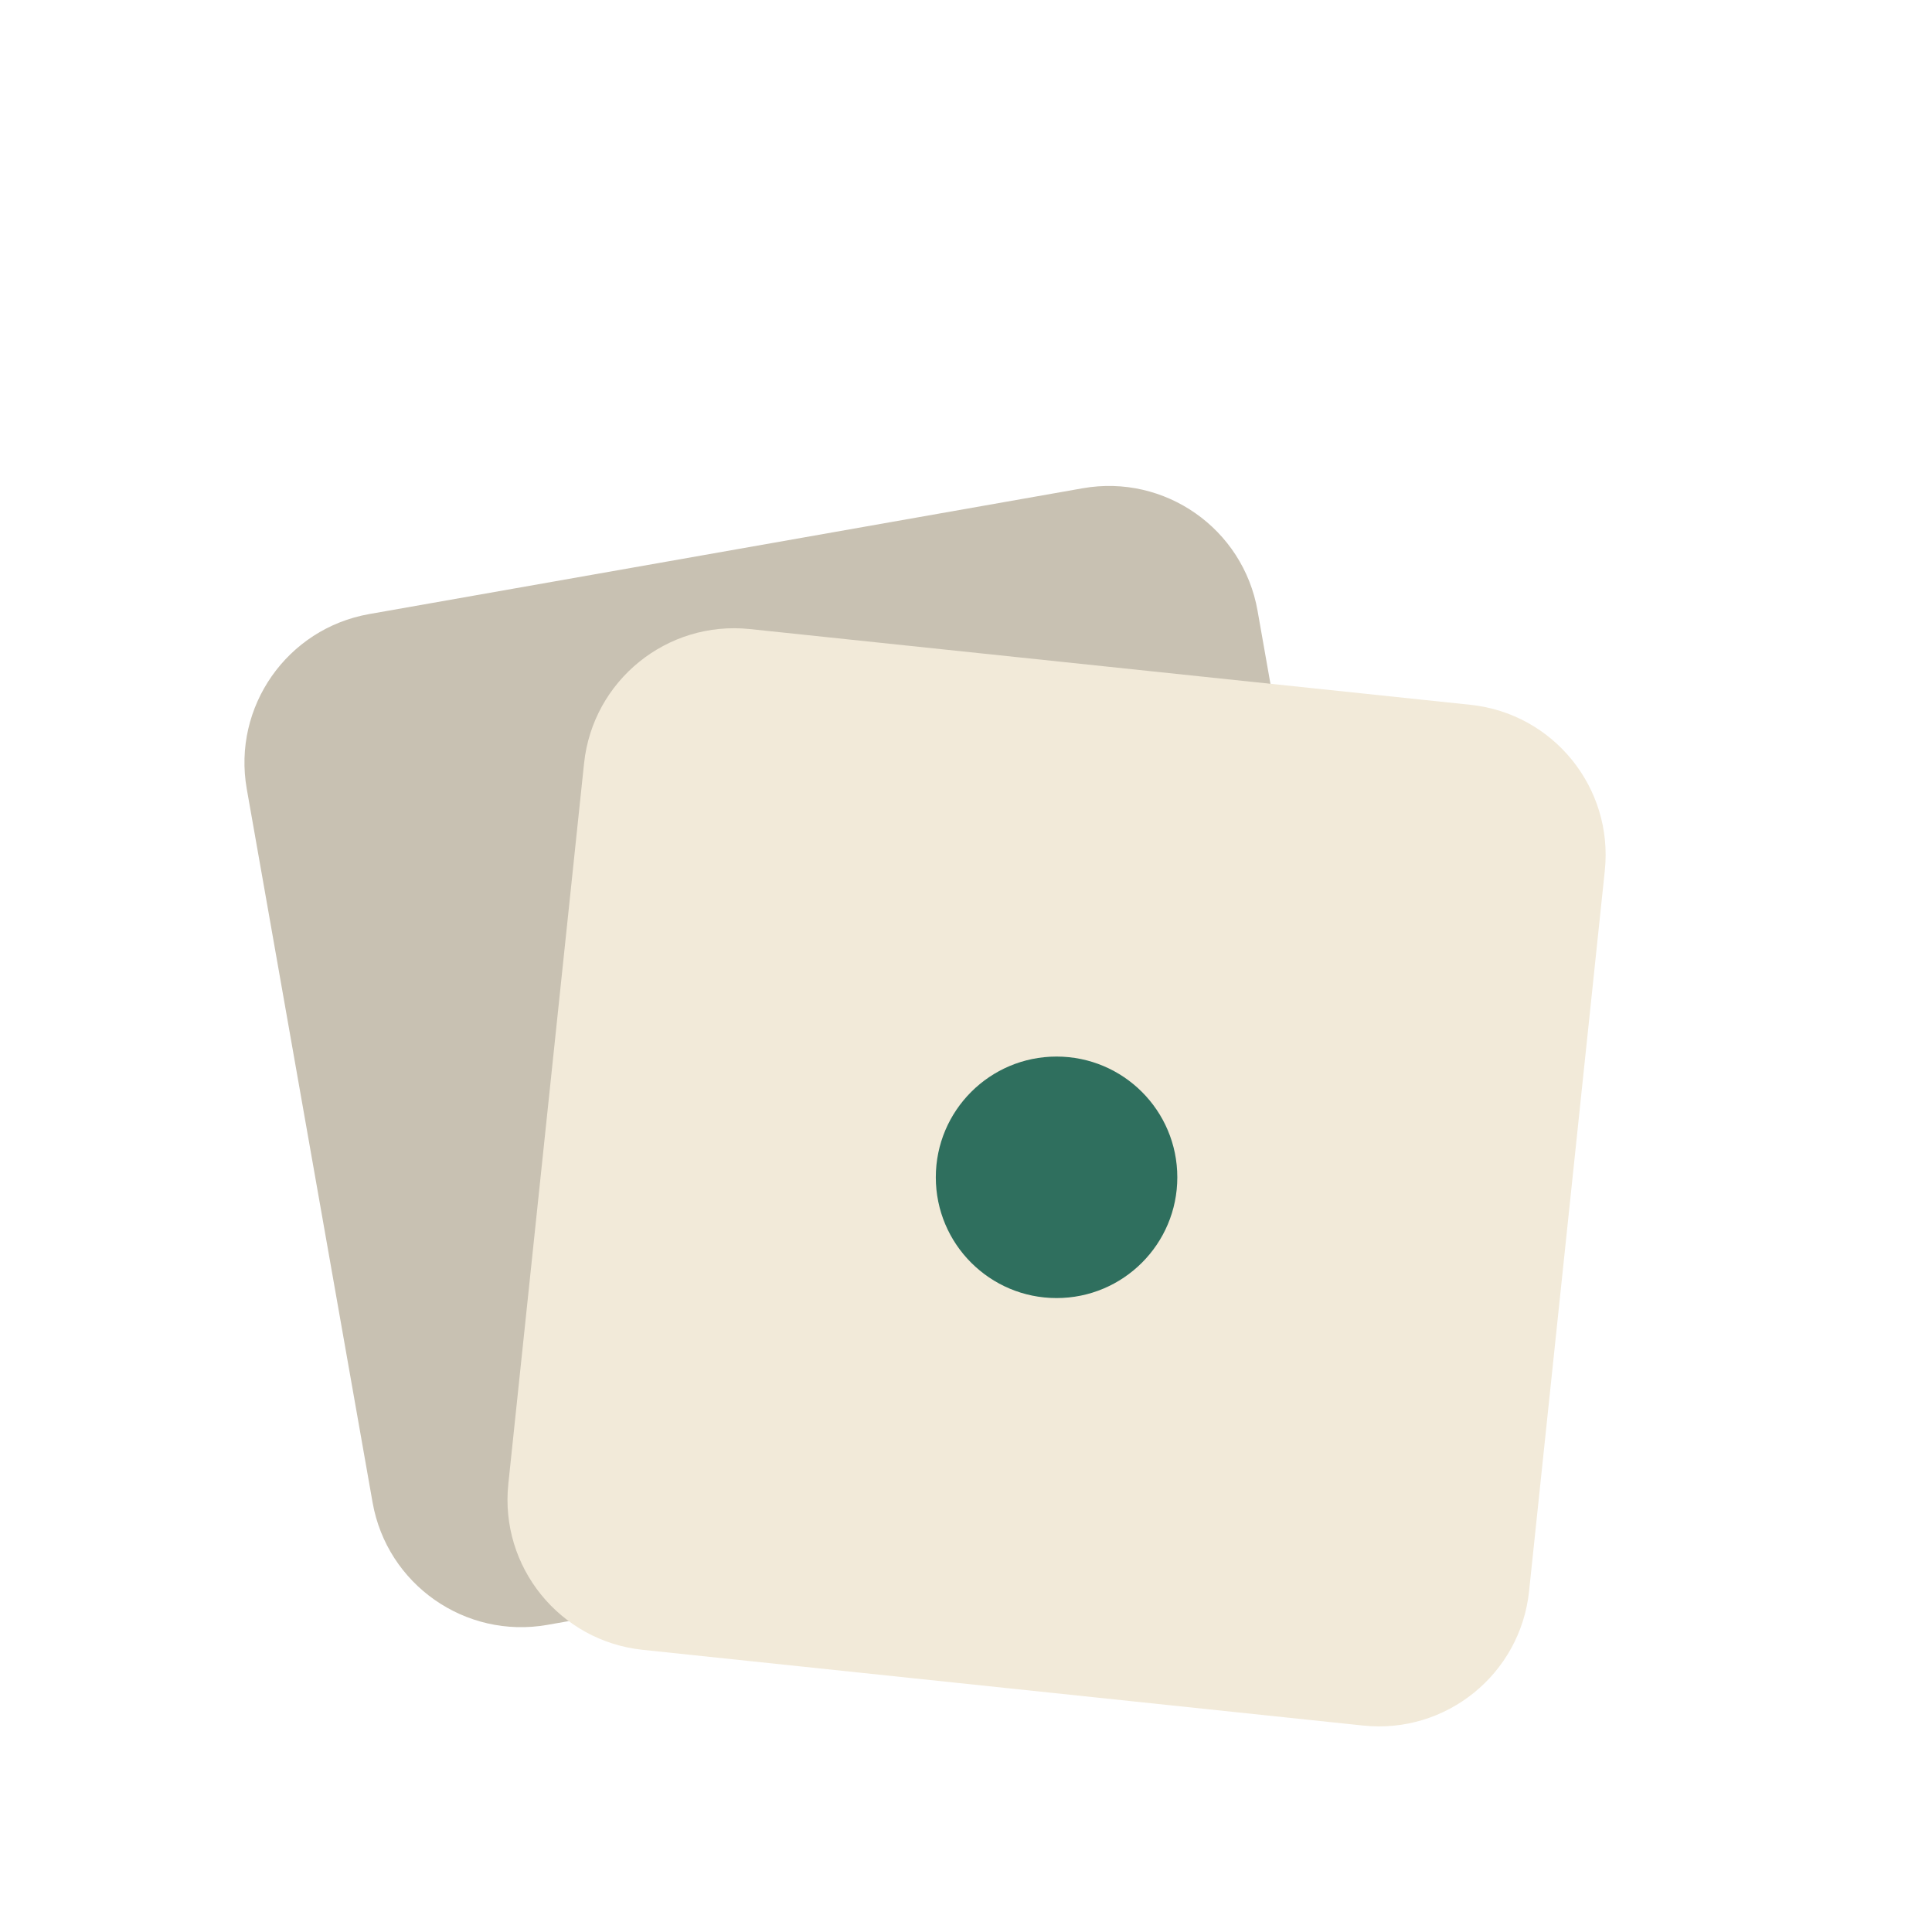
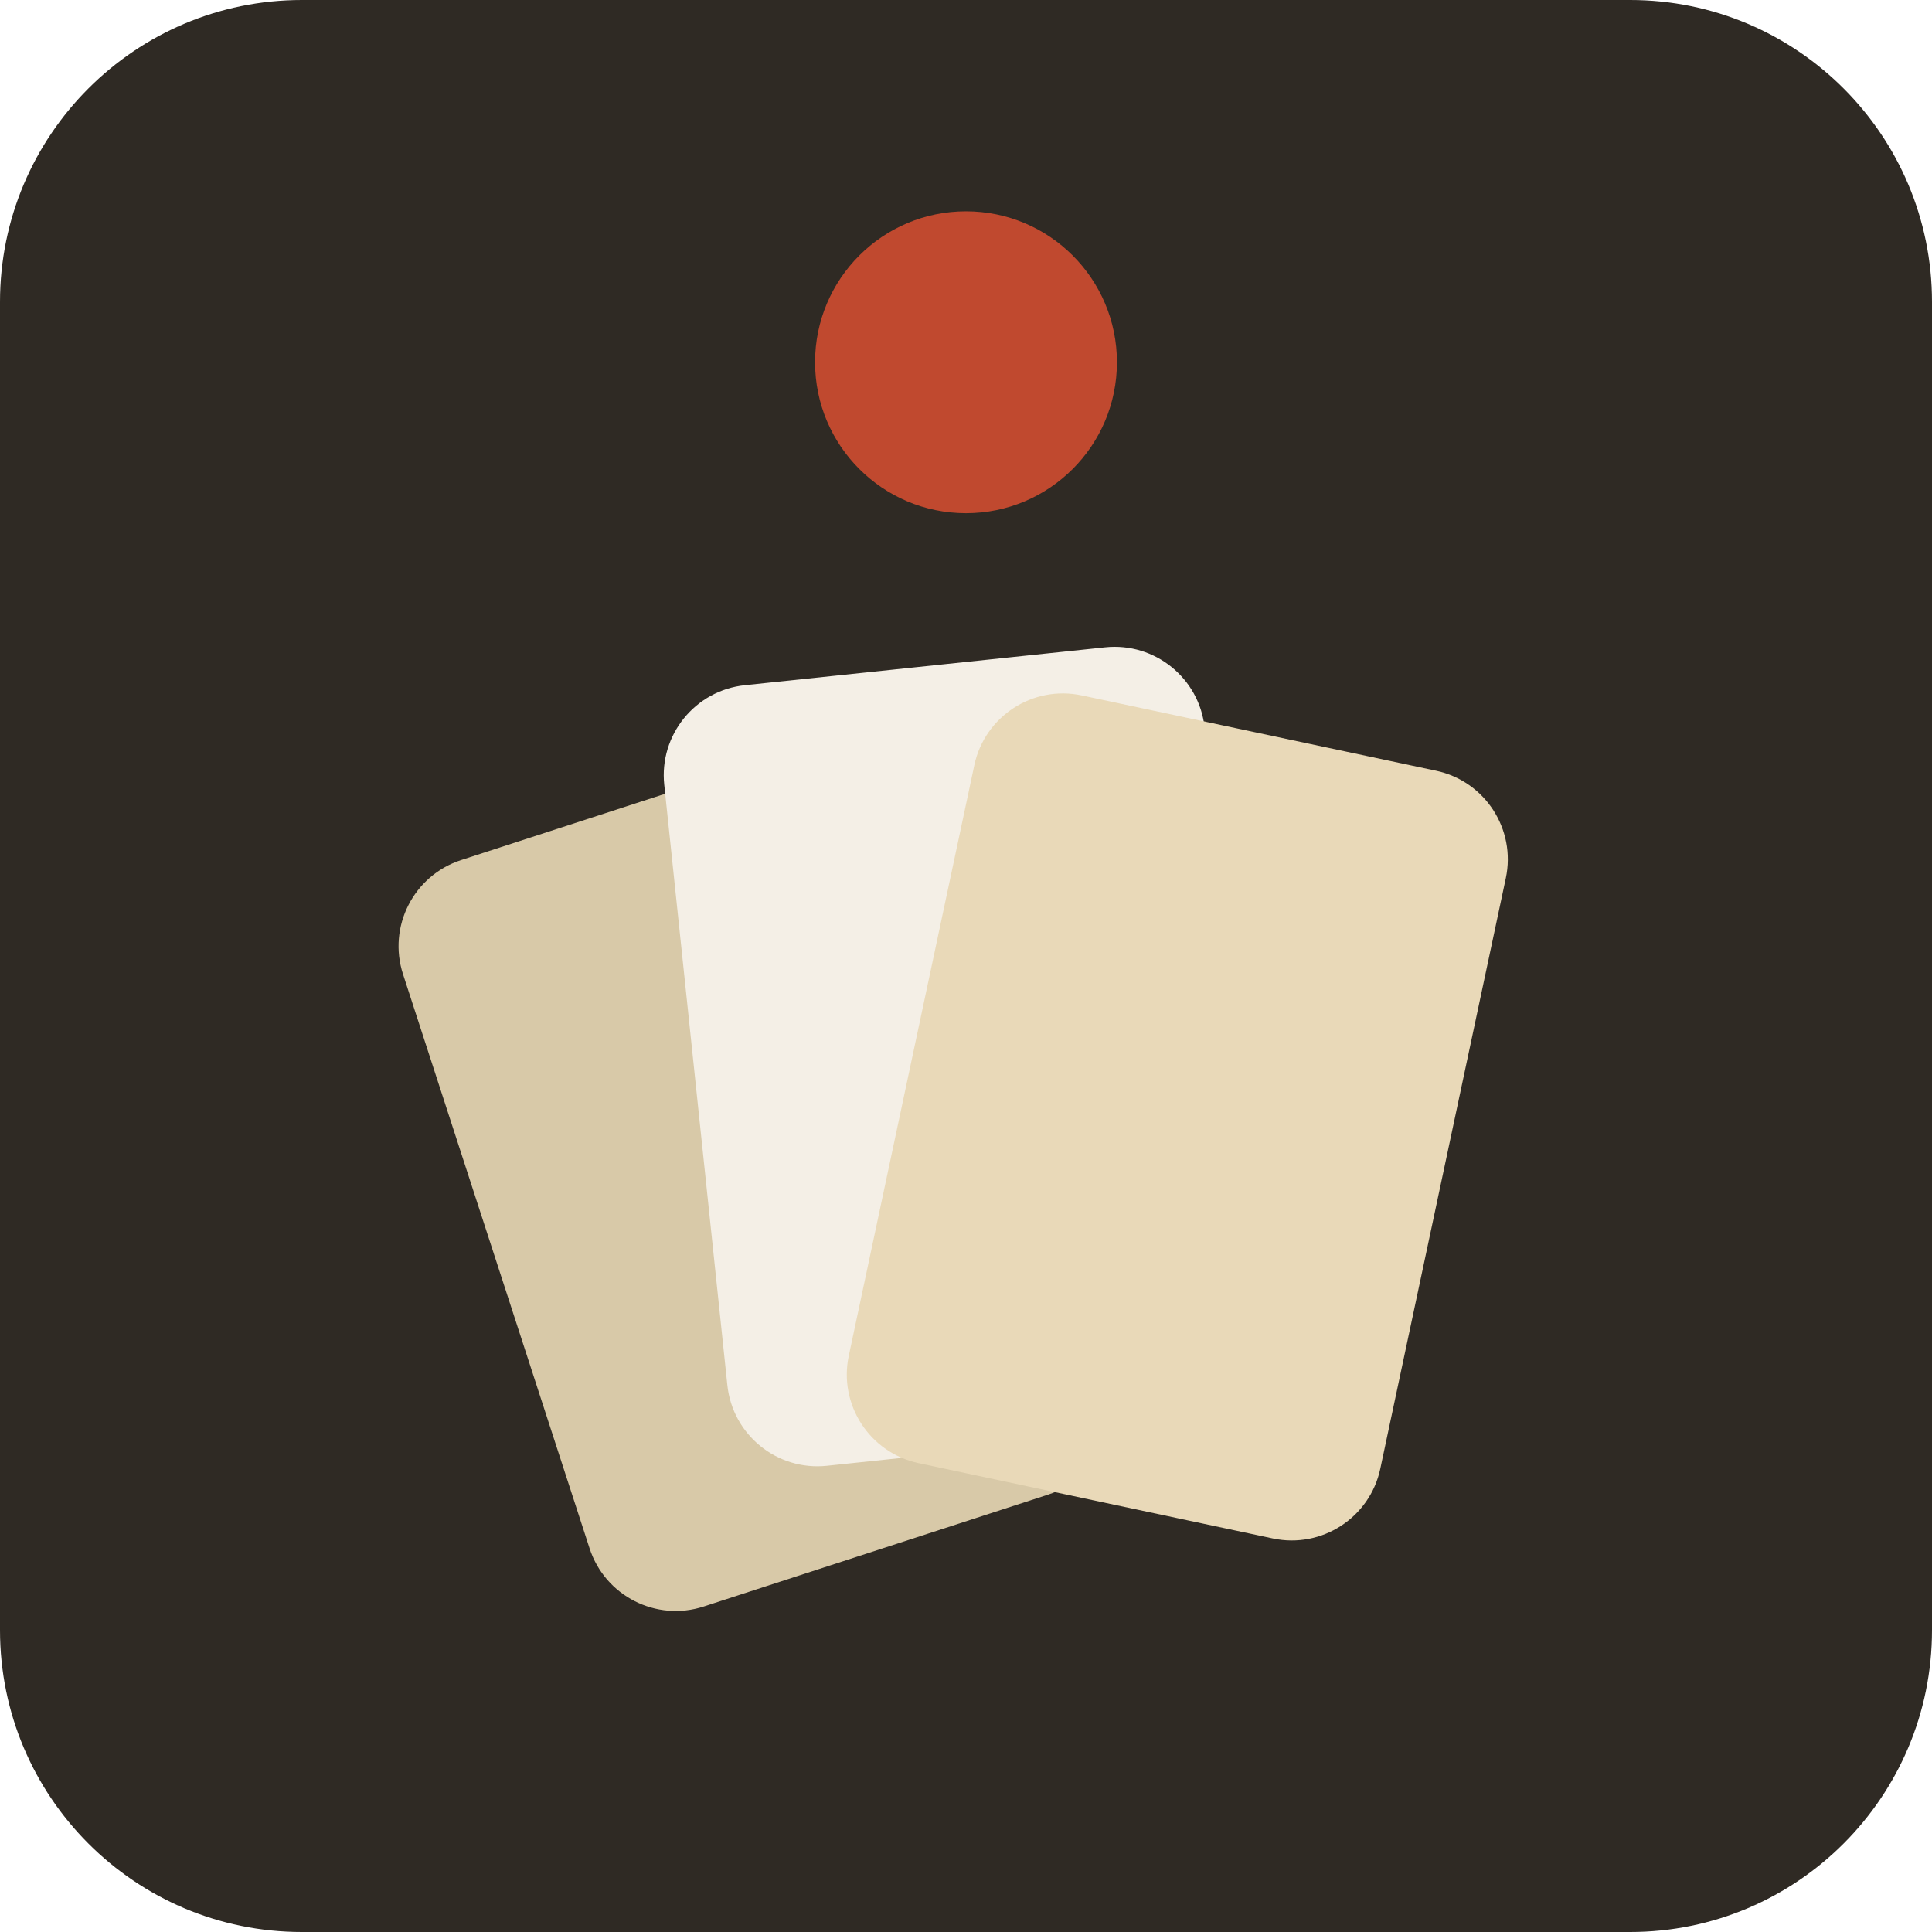
- <svg xmlns="http://www.w3.org/2000/svg" viewBox="0 0 64 64" width="64" height="64">
-   <rect x="10" y="18" width="34" height="34" rx="5" fill="#c8c1b2" transform="rotate(-10 27 35)" />
-   <rect x="18" y="22" width="34" height="34" rx="5" fill="#f2ead9" transform="rotate(6 35 39)" />
-   <circle cx="35" cy="39" r="4" fill="#2f6f5e" />
+ <svg xmlns="http://www.w3.org/2000/svg" viewBox="0 0 512 512" width="512" height="512">
+   <rect width="512" height="512" rx="80" fill="#2f2a24" />
+   <g fill="#f4efe6">
+     <rect x="128" y="208" width="144" height="208" rx="24" transform="rotate(-18 200 312)" fill="#d8c9a8" />
+     <rect x="184" y="176" width="144" height="208" rx="24" transform="rotate(-6 256 280)" fill="#f4efe6" />
+     <rect x="240" y="192" width="144" height="208" rx="24" transform="rotate(12 312 296)" fill="#e9d9b8" />
+   </g>
+   <circle cx="256" cy="96" r="40" fill="#c0492f" />
</svg>
